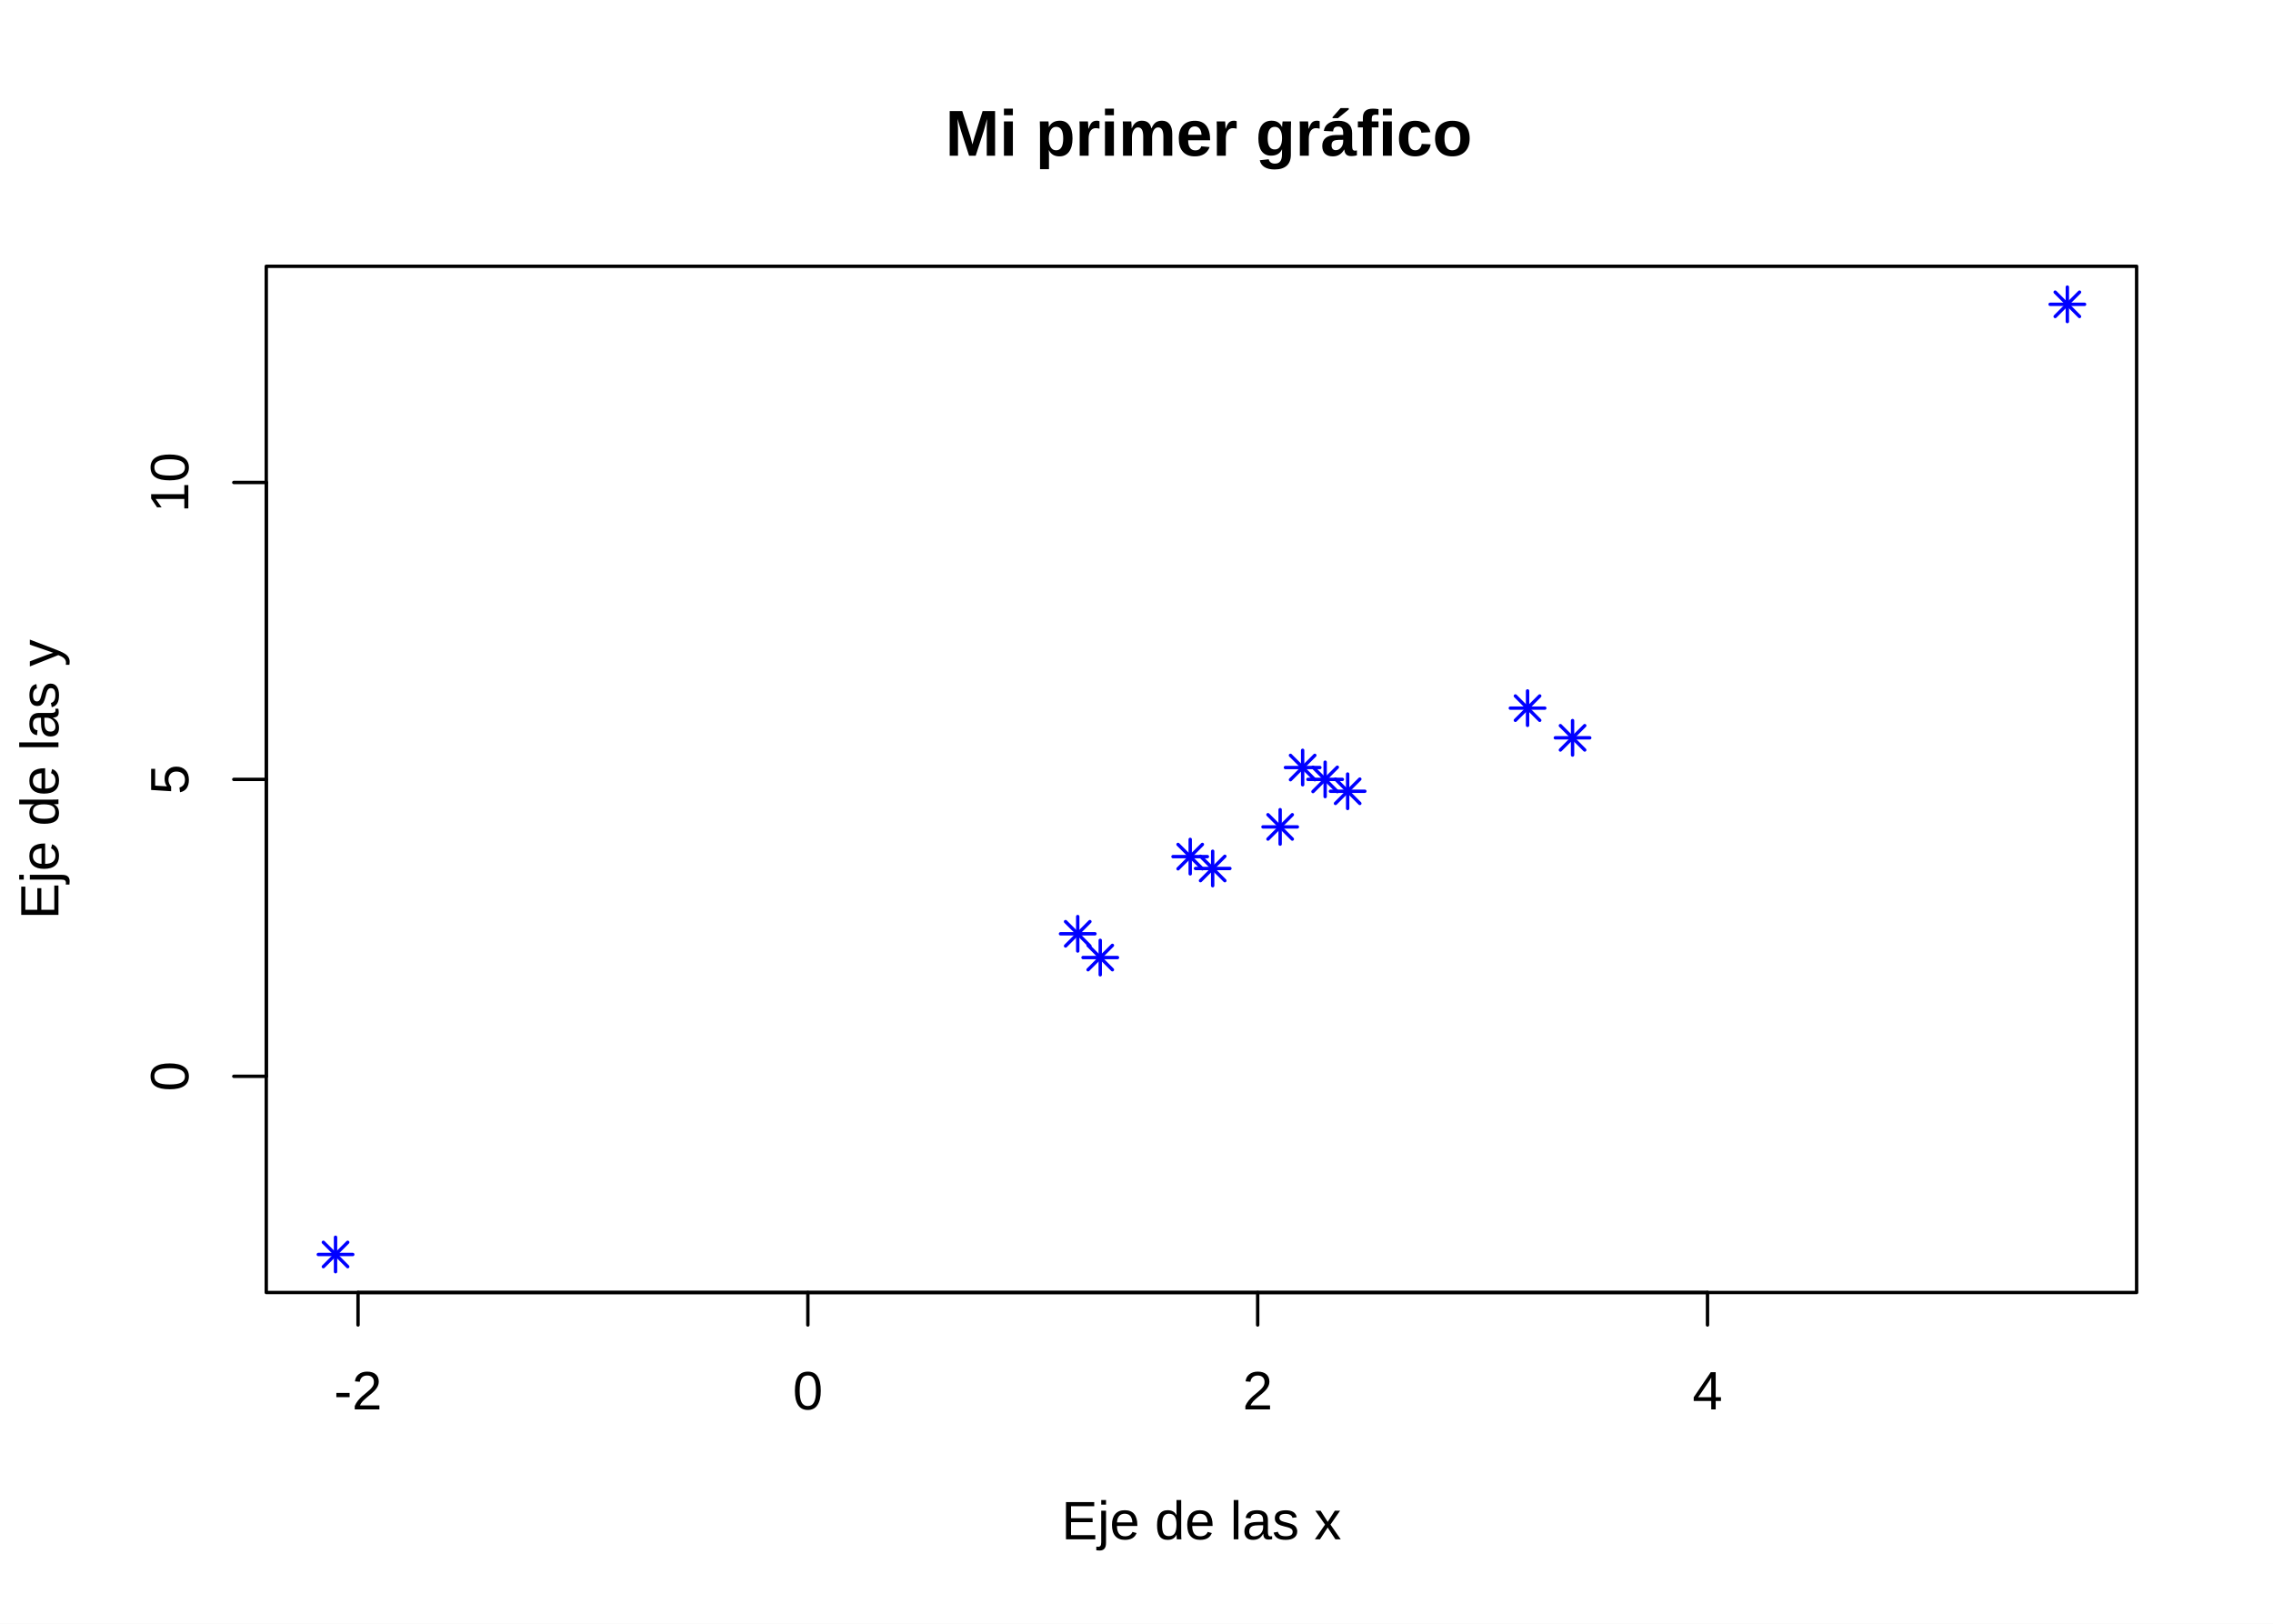
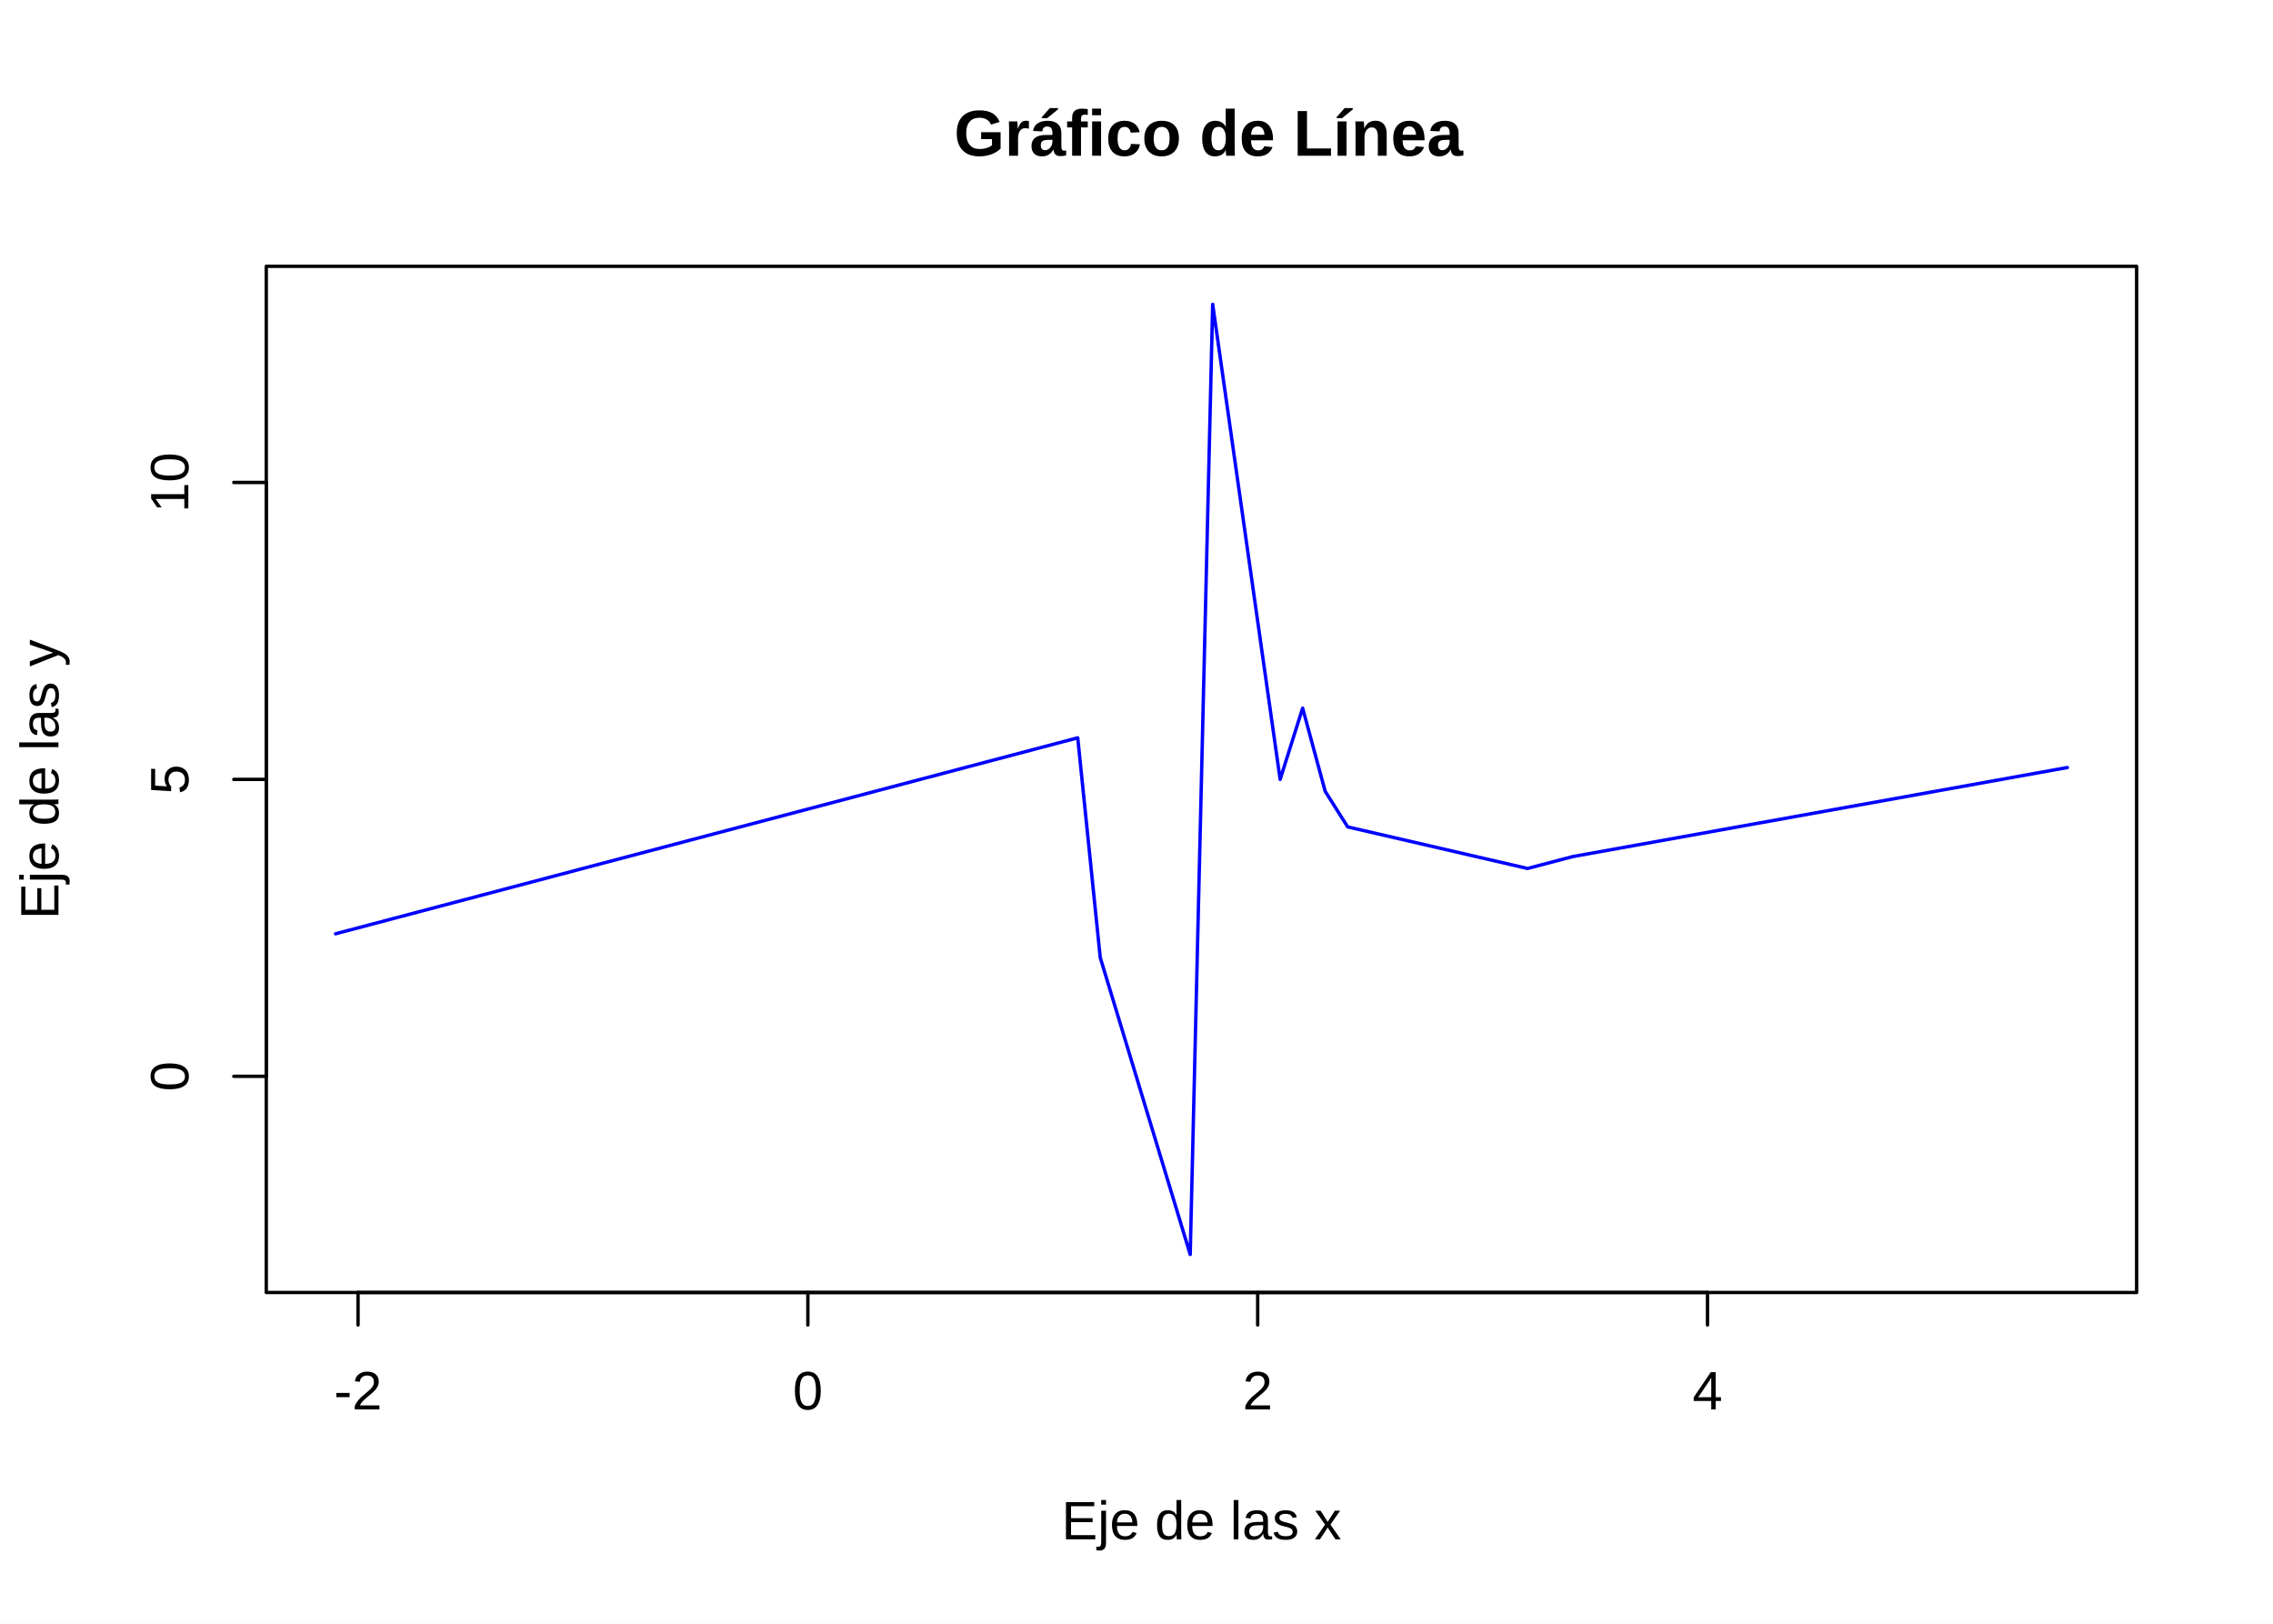
<svg xmlns="http://www.w3.org/2000/svg" viewBox="0 0 504.00 360.00">
  <defs>
    <style type="text/css">
    line, polyline, path, rect, circle {
      fill: none;
      stroke: #000000;
      stroke-linecap: round;
      stroke-linejoin: round;
      stroke-miterlimit: 10.00;
    }
  </style>
  </defs>
  <rect width="100%" height="100%" style="stroke: none; fill: #FFFFFF;" />
  <defs>
    <clipPath id="cpNTkuMDR8NDczLjc2fDI4Ni41Nnw1OS4wNA==">
      <rect x="59.04" y="59.04" width="414.72" height="227.52" />
    </clipPath>
  </defs>
-   <line x1="236.27" y1="209.73" x2="241.67" y2="204.33" style="stroke-width: 0.75; stroke: #0000FF;" clip-path="url(#cpNTkuMDR8NDczLjc2fDI4Ni41Nnw1OS4wNA==)" />
-   <line x1="236.27" y1="204.33" x2="241.67" y2="209.73" style="stroke-width: 0.75; stroke: #0000FF;" clip-path="url(#cpNTkuMDR8NDczLjc2fDI4Ni41Nnw1OS4wNA==)" />
-   <line x1="235.15" y1="207.03" x2="242.79" y2="207.03" style="stroke-width: 0.75; stroke: #0000FF;" clip-path="url(#cpNTkuMDR8NDczLjc2fDI4Ni41Nnw1OS4wNA==)" />
-   <line x1="238.97" y1="210.85" x2="238.97" y2="203.21" style="stroke-width: 0.75; stroke: #0000FF;" clip-path="url(#cpNTkuMDR8NDczLjc2fDI4Ni41Nnw1OS4wNA==)" />
-   <line x1="345.99" y1="166.28" x2="351.39" y2="160.88" style="stroke-width: 0.75; stroke: #0000FF;" clip-path="url(#cpNTkuMDR8NDczLjc2fDI4Ni41Nnw1OS4wNA==)" />
-   <line x1="345.99" y1="160.88" x2="351.39" y2="166.28" style="stroke-width: 0.75; stroke: #0000FF;" clip-path="url(#cpNTkuMDR8NDczLjc2fDI4Ni41Nnw1OS4wNA==)" />
-   <line x1="344.87" y1="163.58" x2="352.50" y2="163.58" style="stroke-width: 0.75; stroke: #0000FF;" clip-path="url(#cpNTkuMDR8NDczLjc2fDI4Ni41Nnw1OS4wNA==)" />
-   <line x1="348.69" y1="167.40" x2="348.69" y2="159.76" style="stroke-width: 0.75; stroke: #0000FF;" clip-path="url(#cpNTkuMDR8NDczLjc2fDI4Ni41Nnw1OS4wNA==)" />
-   <line x1="241.26" y1="215.00" x2="246.66" y2="209.60" style="stroke-width: 0.75; stroke: #0000FF;" clip-path="url(#cpNTkuMDR8NDczLjc2fDI4Ni41Nnw1OS4wNA==)" />
-   <line x1="241.26" y1="209.60" x2="246.66" y2="215.00" style="stroke-width: 0.75; stroke: #0000FF;" clip-path="url(#cpNTkuMDR8NDczLjc2fDI4Ni41Nnw1OS4wNA==)" />
-   <line x1="240.14" y1="212.30" x2="247.78" y2="212.30" style="stroke-width: 0.75; stroke: #0000FF;" clip-path="url(#cpNTkuMDR8NDczLjc2fDI4Ni41Nnw1OS4wNA==)" />
-   <line x1="243.96" y1="216.12" x2="243.96" y2="208.48" style="stroke-width: 0.75; stroke: #0000FF;" clip-path="url(#cpNTkuMDR8NDczLjc2fDI4Ni41Nnw1OS4wNA==)" />
-   <line x1="71.70" y1="280.83" x2="77.10" y2="275.43" style="stroke-width: 0.75; stroke: #0000FF;" clip-path="url(#cpNTkuMDR8NDczLjc2fDI4Ni41Nnw1OS4wNA==)" />
-   <line x1="71.70" y1="275.43" x2="77.10" y2="280.83" style="stroke-width: 0.75; stroke: #0000FF;" clip-path="url(#cpNTkuMDR8NDczLjc2fDI4Ni41Nnw1OS4wNA==)" />
-   <line x1="70.58" y1="278.13" x2="78.22" y2="278.13" style="stroke-width: 0.75; stroke: #0000FF;" clip-path="url(#cpNTkuMDR8NDczLjc2fDI4Ni41Nnw1OS4wNA==)" />
-   <line x1="74.40" y1="281.95" x2="74.40" y2="274.31" style="stroke-width: 0.75; stroke: #0000FF;" clip-path="url(#cpNTkuMDR8NDczLjc2fDI4Ni41Nnw1OS4wNA==)" />
-   <line x1="455.70" y1="70.17" x2="461.10" y2="64.77" style="stroke-width: 0.75; stroke: #0000FF;" clip-path="url(#cpNTkuMDR8NDczLjc2fDI4Ni41Nnw1OS4wNA==)" />
-   <line x1="455.70" y1="64.77" x2="461.10" y2="70.17" style="stroke-width: 0.75; stroke: #0000FF;" clip-path="url(#cpNTkuMDR8NDczLjc2fDI4Ni41Nnw1OS4wNA==)" />
-   <line x1="454.58" y1="67.47" x2="462.22" y2="67.47" style="stroke-width: 0.75; stroke: #0000FF;" clip-path="url(#cpNTkuMDR8NDczLjc2fDI4Ni41Nnw1OS4wNA==)" />
-   <line x1="458.40" y1="71.29" x2="458.40" y2="63.65" style="stroke-width: 0.75; stroke: #0000FF;" clip-path="url(#cpNTkuMDR8NDczLjc2fDI4Ni41Nnw1OS4wNA==)" />
-   <line x1="291.13" y1="175.50" x2="296.53" y2="170.10" style="stroke-width: 0.75; stroke: #0000FF;" clip-path="url(#cpNTkuMDR8NDczLjc2fDI4Ni41Nnw1OS4wNA==)" />
-   <line x1="291.13" y1="170.10" x2="296.53" y2="175.50" style="stroke-width: 0.75; stroke: #0000FF;" clip-path="url(#cpNTkuMDR8NDczLjc2fDI4Ni41Nnw1OS4wNA==)" />
-   <line x1="290.01" y1="172.80" x2="297.65" y2="172.80" style="stroke-width: 0.75; stroke: #0000FF;" clip-path="url(#cpNTkuMDR8NDczLjc2fDI4Ni41Nnw1OS4wNA==)" />
-   <line x1="293.83" y1="176.62" x2="293.83" y2="168.98" style="stroke-width: 0.75; stroke: #0000FF;" clip-path="url(#cpNTkuMDR8NDczLjc2fDI4Ni41Nnw1OS4wNA==)" />
-   <line x1="336.01" y1="159.70" x2="341.41" y2="154.30" style="stroke-width: 0.75; stroke: #0000FF;" clip-path="url(#cpNTkuMDR8NDczLjc2fDI4Ni41Nnw1OS4wNA==)" />
-   <line x1="336.01" y1="154.30" x2="341.41" y2="159.70" style="stroke-width: 0.75; stroke: #0000FF;" clip-path="url(#cpNTkuMDR8NDczLjc2fDI4Ni41Nnw1OS4wNA==)" />
-   <line x1="334.89" y1="157.00" x2="342.53" y2="157.00" style="stroke-width: 0.75; stroke: #0000FF;" clip-path="url(#cpNTkuMDR8NDczLjc2fDI4Ni41Nnw1OS4wNA==)" />
-   <line x1="338.71" y1="160.82" x2="338.71" y2="153.18" style="stroke-width: 0.75; stroke: #0000FF;" clip-path="url(#cpNTkuMDR8NDczLjc2fDI4Ni41Nnw1OS4wNA==)" />
-   <line x1="296.12" y1="178.13" x2="301.52" y2="172.73" style="stroke-width: 0.75; stroke: #0000FF;" clip-path="url(#cpNTkuMDR8NDczLjc2fDI4Ni41Nnw1OS4wNA==)" />
-   <line x1="296.12" y1="172.73" x2="301.52" y2="178.13" style="stroke-width: 0.75; stroke: #0000FF;" clip-path="url(#cpNTkuMDR8NDczLjc2fDI4Ni41Nnw1OS4wNA==)" />
-   <line x1="295.00" y1="175.43" x2="302.63" y2="175.43" style="stroke-width: 0.75; stroke: #0000FF;" clip-path="url(#cpNTkuMDR8NDczLjc2fDI4Ni41Nnw1OS4wNA==)" />
-   <line x1="298.82" y1="179.25" x2="298.82" y2="171.61" style="stroke-width: 0.75; stroke: #0000FF;" clip-path="url(#cpNTkuMDR8NDczLjc2fDI4Ni41Nnw1OS4wNA==)" />
-   <line x1="281.15" y1="186.03" x2="286.55" y2="180.63" style="stroke-width: 0.75; stroke: #0000FF;" clip-path="url(#cpNTkuMDR8NDczLjc2fDI4Ni41Nnw1OS4wNA==)" />
-   <line x1="281.15" y1="180.63" x2="286.55" y2="186.03" style="stroke-width: 0.75; stroke: #0000FF;" clip-path="url(#cpNTkuMDR8NDczLjc2fDI4Ni41Nnw1OS4wNA==)" />
-   <line x1="280.04" y1="183.33" x2="287.67" y2="183.33" style="stroke-width: 0.75; stroke: #0000FF;" clip-path="url(#cpNTkuMDR8NDczLjc2fDI4Ni41Nnw1OS4wNA==)" />
-   <line x1="283.85" y1="187.15" x2="283.85" y2="179.51" style="stroke-width: 0.75; stroke: #0000FF;" clip-path="url(#cpNTkuMDR8NDczLjc2fDI4Ni41Nnw1OS4wNA==)" />
-   <line x1="266.19" y1="195.25" x2="271.59" y2="189.85" style="stroke-width: 0.75; stroke: #0000FF;" clip-path="url(#cpNTkuMDR8NDczLjc2fDI4Ni41Nnw1OS4wNA==)" />
-   <line x1="266.19" y1="189.85" x2="271.59" y2="195.25" style="stroke-width: 0.75; stroke: #0000FF;" clip-path="url(#cpNTkuMDR8NDczLjc2fDI4Ni41Nnw1OS4wNA==)" />
-   <line x1="265.08" y1="192.55" x2="272.71" y2="192.55" style="stroke-width: 0.75; stroke: #0000FF;" clip-path="url(#cpNTkuMDR8NDczLjc2fDI4Ni41Nnw1OS4wNA==)" />
-   <line x1="268.89" y1="196.37" x2="268.89" y2="188.73" style="stroke-width: 0.75; stroke: #0000FF;" clip-path="url(#cpNTkuMDR8NDczLjc2fDI4Ni41Nnw1OS4wNA==)" />
-   <line x1="261.21" y1="192.62" x2="266.61" y2="187.22" style="stroke-width: 0.75; stroke: #0000FF;" clip-path="url(#cpNTkuMDR8NDczLjc2fDI4Ni41Nnw1OS4wNA==)" />
-   <line x1="261.21" y1="187.22" x2="266.61" y2="192.62" style="stroke-width: 0.75; stroke: #0000FF;" clip-path="url(#cpNTkuMDR8NDczLjc2fDI4Ni41Nnw1OS4wNA==)" />
-   <line x1="260.09" y1="189.92" x2="267.72" y2="189.92" style="stroke-width: 0.75; stroke: #0000FF;" clip-path="url(#cpNTkuMDR8NDczLjc2fDI4Ni41Nnw1OS4wNA==)" />
-   <line x1="263.91" y1="193.74" x2="263.91" y2="186.10" style="stroke-width: 0.75; stroke: #0000FF;" clip-path="url(#cpNTkuMDR8NDczLjc2fDI4Ni41Nnw1OS4wNA==)" />
-   <line x1="286.14" y1="172.87" x2="291.54" y2="167.47" style="stroke-width: 0.75; stroke: #0000FF;" clip-path="url(#cpNTkuMDR8NDczLjc2fDI4Ni41Nnw1OS4wNA==)" />
-   <line x1="286.14" y1="167.47" x2="291.54" y2="172.87" style="stroke-width: 0.75; stroke: #0000FF;" clip-path="url(#cpNTkuMDR8NDczLjc2fDI4Ni41Nnw1OS4wNA==)" />
-   <line x1="285.02" y1="170.17" x2="292.66" y2="170.17" style="stroke-width: 0.75; stroke: #0000FF;" clip-path="url(#cpNTkuMDR8NDczLjc2fDI4Ni41Nnw1OS4wNA==)" />
-   <line x1="288.84" y1="173.99" x2="288.84" y2="166.35" style="stroke-width: 0.75; stroke: #0000FF;" clip-path="url(#cpNTkuMDR8NDczLjc2fDI4Ni41Nnw1OS4wNA==)" />
+   <polyline points="74.40,207.03 238.97,163.58 243.96,212.30 263.91,278.13 268.89,67.47 283.85,172.80 288.84,157.00 293.83,175.43 298.82,183.33 338.71,192.55 348.69,189.92 458.40,170.17 " style="stroke-width: 0.75; stroke: #0000FF;" clip-path="url(#cpNTkuMDR8NDczLjc2fDI4Ni41Nnw1OS4wNA==)" />
  <defs>
    <clipPath id="cpMHw1MDR8MzYwfDA=">
      <rect x="0.00" y="0.00" width="504.00" height="360.00" />
    </clipPath>
  </defs>
  <line x1="79.39" y1="286.56" x2="378.61" y2="286.56" style="stroke-width: 0.75;" clip-path="url(#cpMHw1MDR8MzYwfDA=)" />
  <line x1="79.39" y1="286.56" x2="79.39" y2="293.76" style="stroke-width: 0.75;" clip-path="url(#cpMHw1MDR8MzYwfDA=)" />
  <line x1="179.13" y1="286.56" x2="179.13" y2="293.76" style="stroke-width: 0.75;" clip-path="url(#cpMHw1MDR8MzYwfDA=)" />
  <line x1="278.87" y1="286.56" x2="278.87" y2="293.76" style="stroke-width: 0.75;" clip-path="url(#cpMHw1MDR8MzYwfDA=)" />
  <line x1="378.61" y1="286.56" x2="378.61" y2="293.76" style="stroke-width: 0.75;" clip-path="url(#cpMHw1MDR8MzYwfDA=)" />
  <g clip-path="url(#cpMHw1MDR8MzYwfDA=)">
    <text x="74.05" y="312.48" style="font-size: 12.00px; font-family: Arial;" textLength="10.67px" lengthAdjust="spacingAndGlyphs">-2</text>
  </g>
  <g clip-path="url(#cpMHw1MDR8MzYwfDA=)">
    <text x="175.79" y="312.48" style="font-size: 12.00px; font-family: Arial;" textLength="6.67px" lengthAdjust="spacingAndGlyphs">0</text>
  </g>
  <g clip-path="url(#cpMHw1MDR8MzYwfDA=)">
    <text x="275.53" y="312.48" style="font-size: 12.00px; font-family: Arial;" textLength="6.67px" lengthAdjust="spacingAndGlyphs">2</text>
  </g>
  <g clip-path="url(#cpMHw1MDR8MzYwfDA=)">
    <text x="375.27" y="312.48" style="font-size: 12.00px; font-family: Arial;" textLength="6.67px" lengthAdjust="spacingAndGlyphs">4</text>
  </g>
  <line x1="59.04" y1="238.63" x2="59.04" y2="106.97" style="stroke-width: 0.75;" clip-path="url(#cpMHw1MDR8MzYwfDA=)" />
  <line x1="59.04" y1="238.63" x2="51.84" y2="238.63" style="stroke-width: 0.75;" clip-path="url(#cpMHw1MDR8MzYwfDA=)" />
  <line x1="59.04" y1="172.80" x2="51.84" y2="172.80" style="stroke-width: 0.75;" clip-path="url(#cpMHw1MDR8MzYwfDA=)" />
  <line x1="59.04" y1="106.97" x2="51.84" y2="106.97" style="stroke-width: 0.75;" clip-path="url(#cpMHw1MDR8MzYwfDA=)" />
  <g clip-path="url(#cpMHw1MDR8MzYwfDA=)">
    <text transform="translate(41.76,241.97) rotate(-90)" style="font-size: 12.00px; font-family: Arial;" textLength="6.67px" lengthAdjust="spacingAndGlyphs">0</text>
  </g>
  <g clip-path="url(#cpMHw1MDR8MzYwfDA=)">
    <text transform="translate(41.76,176.14) rotate(-90)" style="font-size: 12.00px; font-family: Arial;" textLength="6.67px" lengthAdjust="spacingAndGlyphs">5</text>
  </g>
  <g clip-path="url(#cpMHw1MDR8MzYwfDA=)">
    <text transform="translate(41.76,113.64) rotate(-90)" style="font-size: 12.00px; font-family: Arial;" textLength="13.35px" lengthAdjust="spacingAndGlyphs">10</text>
  </g>
  <polyline points="59.04,286.56 473.76,286.56 473.76,59.04 59.04,59.04 59.04,286.56 " style="stroke-width: 0.75;" clip-path="url(#cpMHw1MDR8MzYwfDA=)" />
  <g clip-path="url(#cpMHw1MDR8MzYwfDA=)">
-     <text x="209.61" y="34.53" style="font-size: 14.40px; font-weight: bold; font-family: Arial;" textLength="113.58px" lengthAdjust="spacingAndGlyphs">Mi primer gráfico</text>
+     <text x="211.55" y="34.53" style="font-size: 14.40px; font-weight: bold; font-family: Arial;" textLength="109.70px" lengthAdjust="spacingAndGlyphs">Gráfico de Línea</text>
  </g>
  <g clip-path="url(#cpMHw1MDR8MzYwfDA=)">
    <text x="235.38" y="341.28" style="font-size: 12.00px; font-family: Arial;" textLength="62.03px" lengthAdjust="spacingAndGlyphs">Eje de las x</text>
  </g>
  <g clip-path="url(#cpMHw1MDR8MzYwfDA=)">
    <text transform="translate(12.96,203.82) rotate(-90)" style="font-size: 12.00px; font-family: Arial;" textLength="62.03px" lengthAdjust="spacingAndGlyphs">Eje de las y</text>
  </g>
</svg>
